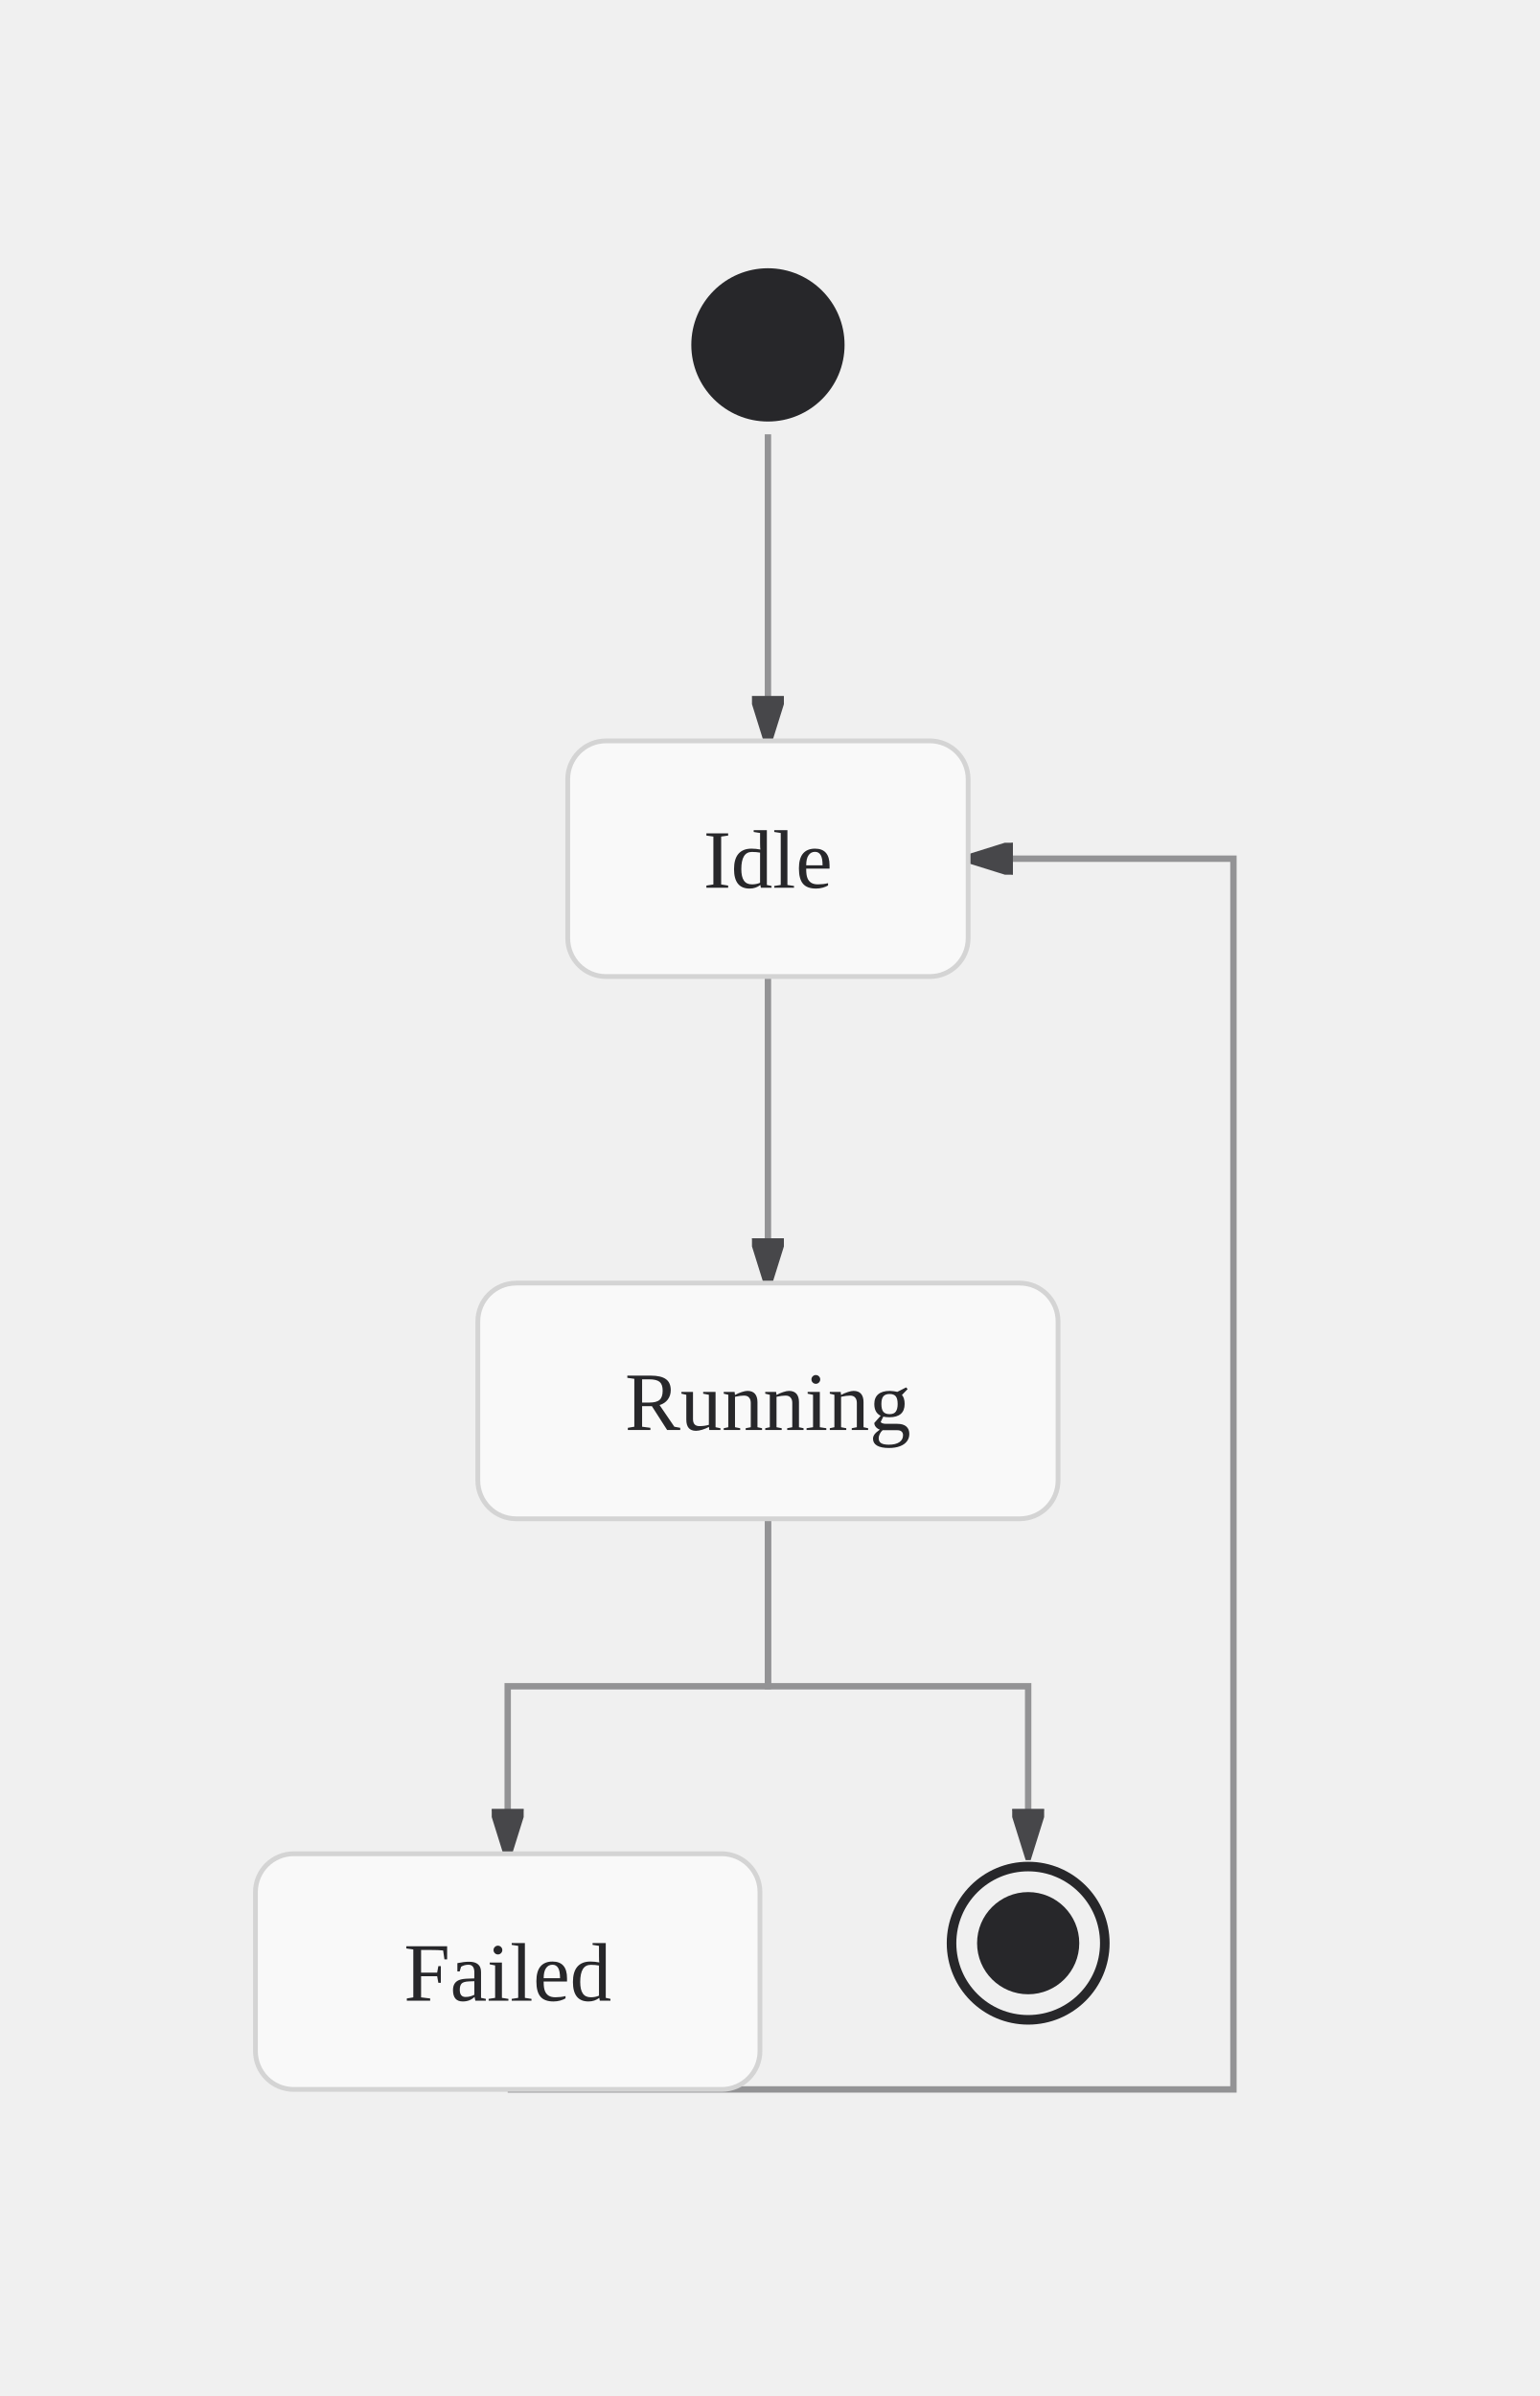
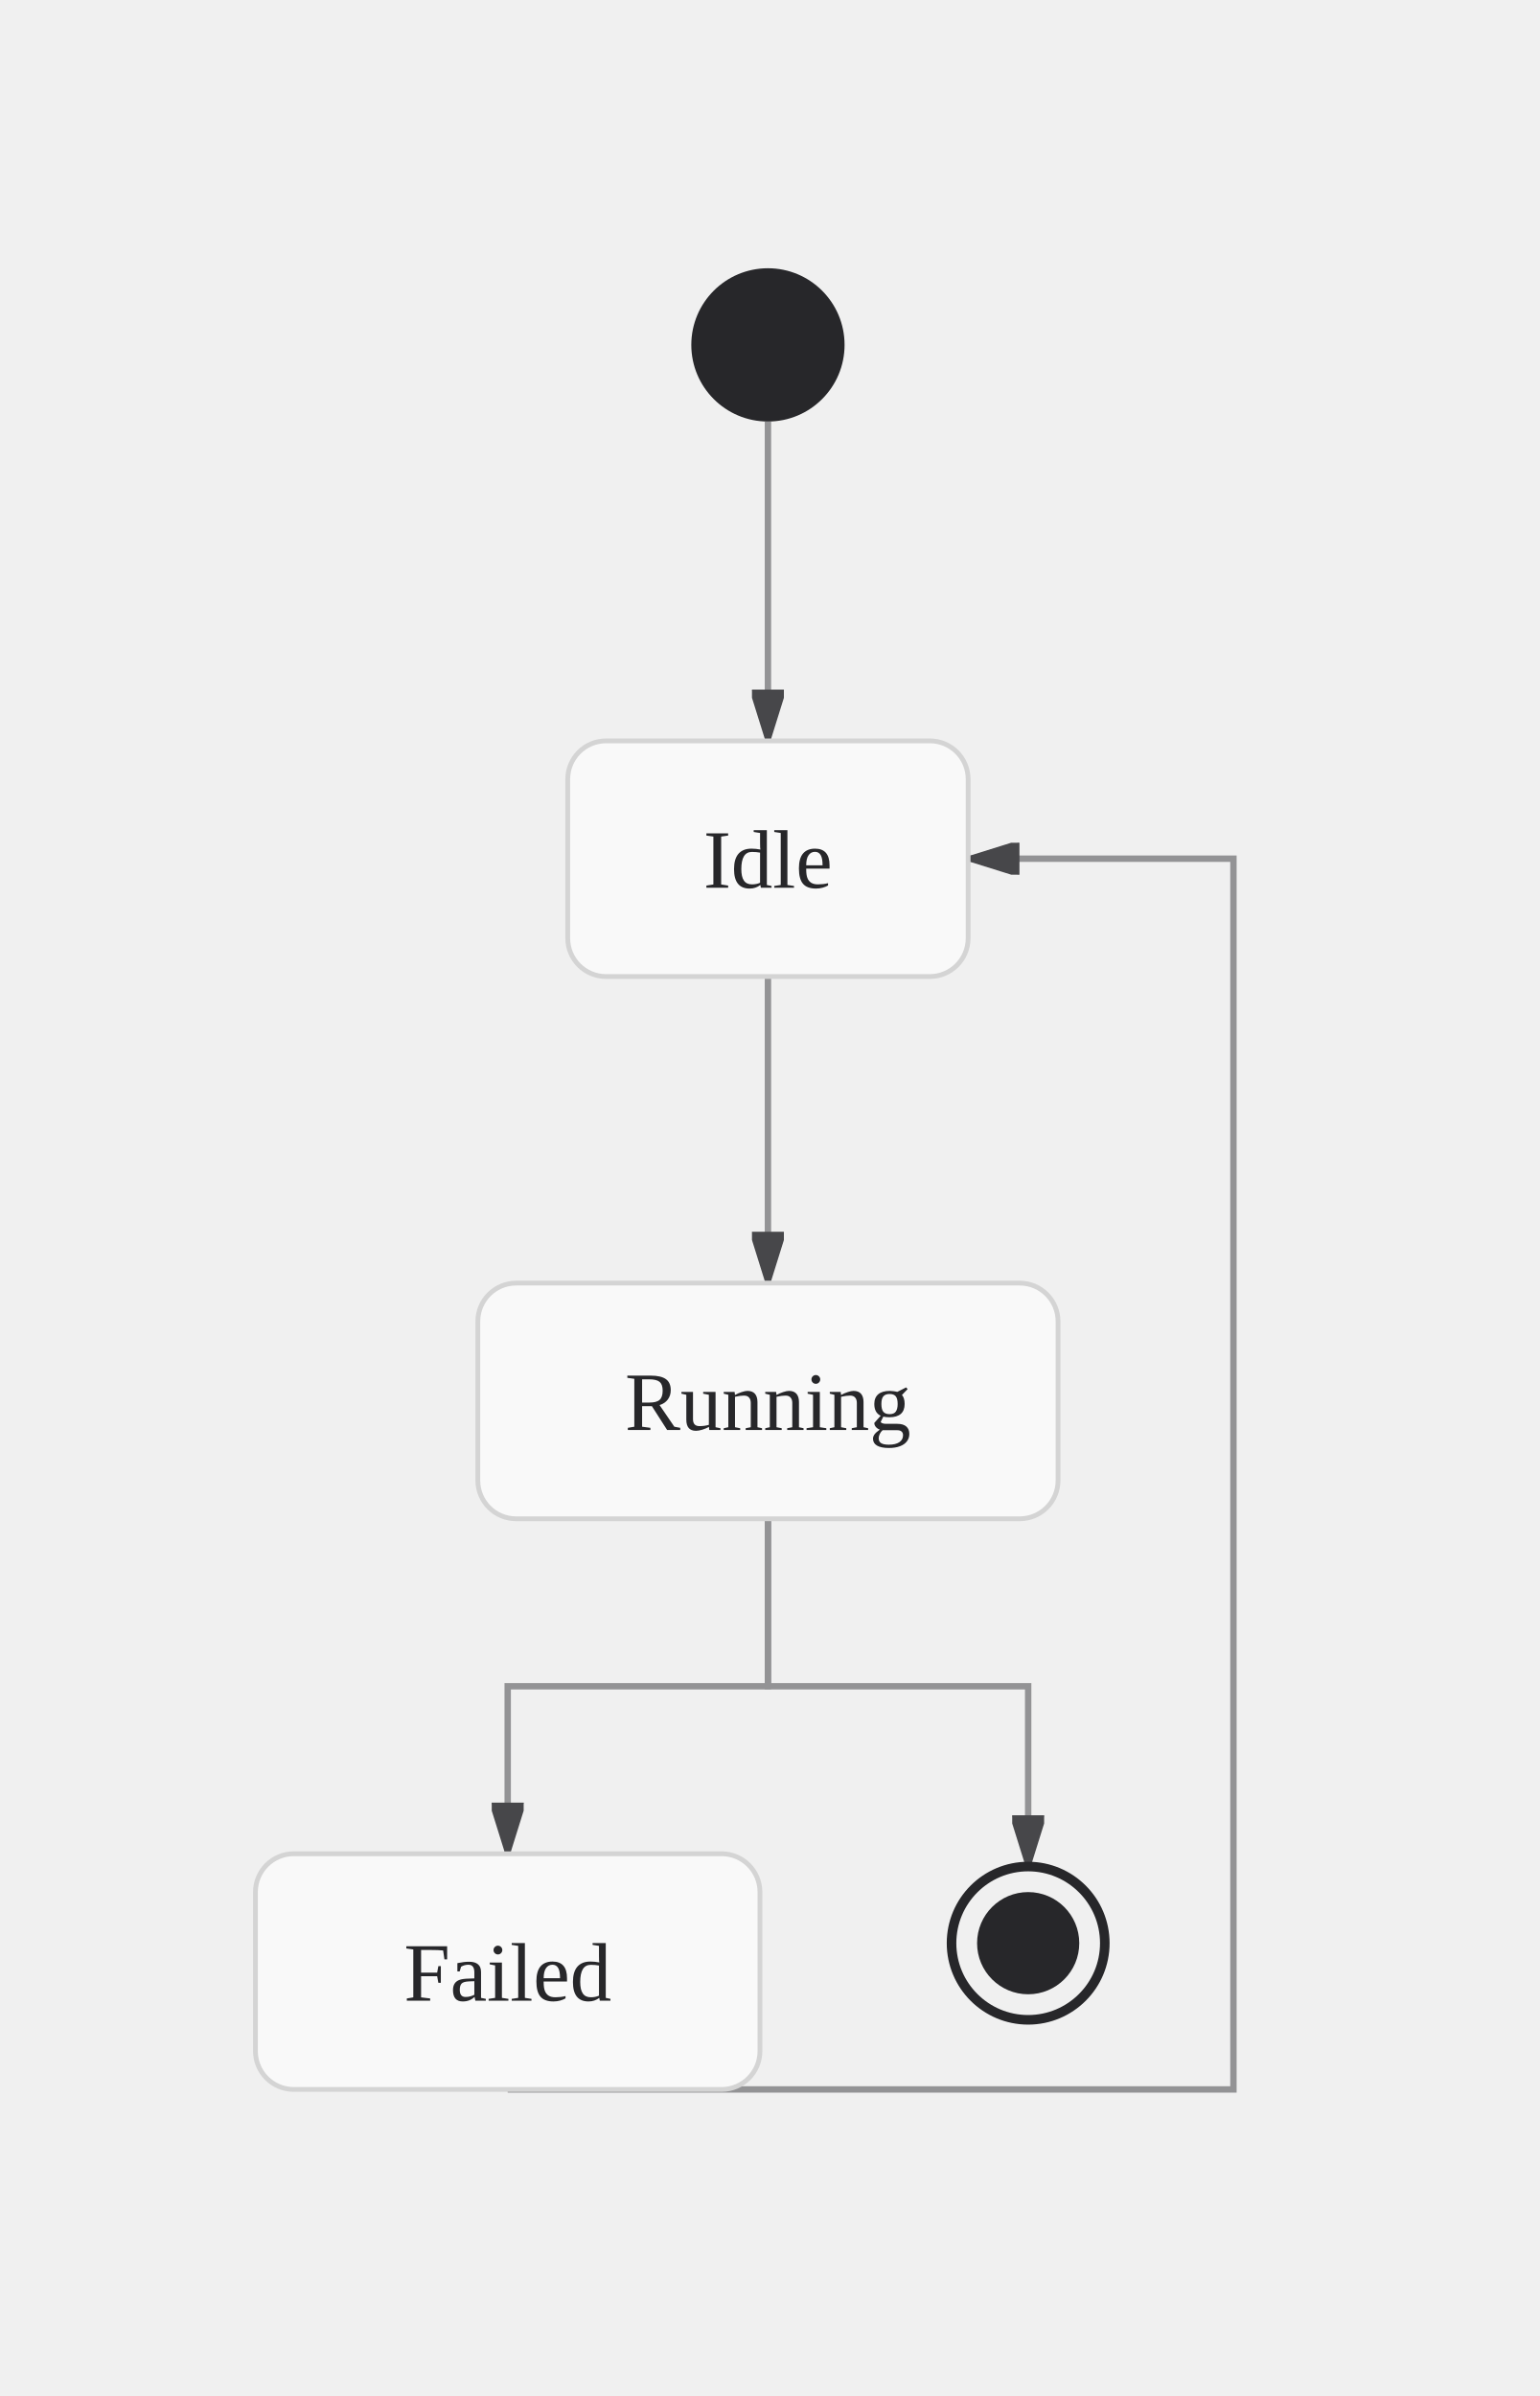
<svg xmlns="http://www.w3.org/2000/svg" width="241.143" height="375.15" viewBox="0 0 241.143 375.15" style="--bg:#FFFFFF;--fg:#27272A;--font:Inter;background:#FFFFFF">
  <style>
  text { font-family: var(--font, 'Inter'), system-ui, sans-serif; }
  svg {
    /* Derived from --bg and --fg (overridable via --line, --accent, etc.) */
    --_text:          #27272A;
    --_text-sec:      #575759;
    --_text-muted:    #707072;
    --_text-faint:    #8a8a8c;
    --_line:          #939395;
    --_arrow:         #47474a;
    --_node-fill:     #f9f9f9;
    --_node-stroke:   #d4d4d4;
    --_group-fill:    #FFFFFF;
    --_group-hdr:     #f4f4f4;
    --_inner-stroke:  #e5e5e5;
    --_key-badge:     #e9e9ea;
  }
</style>
  <defs>
-     <marker id="char-state-arrowhead" markerWidth="8" markerHeight="5" refX="7" refY="2.5" orient="auto">
+     <marker id="char-state-arrowhead" markerWidth="8" markerHeight="5" refX="8" refY="2.5" orient="auto">
      <polygon points="0 0, 8 2.5, 0 5" fill="#47474a" stroke="#47474a" stroke-width="0.75" stroke-linejoin="round" />
    </marker>
-     <marker id="char-state-arrowhead-start" markerWidth="8" markerHeight="5" refX="1" refY="2.5" orient="auto">
+     <marker id="char-state-arrowhead-start" markerWidth="8" markerHeight="5" refX="0" refY="2.5" orient="auto">
      <polygon points="8 0, 0 2.5, 8 5" fill="#47474a" stroke="#47474a" stroke-width="0.75" stroke-linejoin="round" />
    </marker>
  </defs>
-   <polyline class="edge" data-from="_start" data-to="Idle" data-style="solid" data-arrow-start="false" data-arrow-end="true" data-marker-end="arrow" points="120.25,68 120.25,116" fill="none" stroke="#939395" stroke-width="1" marker-end="url(#char-state-arrowhead)" data-relationship="flowchart-edge" data-direction="forward" data-id="edge:_start-&gt;Idle#0" data-role="edge" role="graphics-symbol" aria-roledescription="relation" aria-label="_start to Idle" />
+   <polyline class="edge" data-from="_start" data-to="Idle" data-style="solid" data-arrow-start="false" data-arrow-end="true" data-marker-end="arrow" points="120.25,66 120.25,116" fill="none" stroke="#939395" stroke-width="1" marker-end="url(#char-state-arrowhead)" data-relationship="flowchart-edge" data-direction="forward" data-id="edge:_start-&gt;Idle#0" data-role="edge" role="graphics-symbol" aria-roledescription="relation" aria-label="_start to Idle" />
  <polyline class="edge" data-from="Idle" data-to="Running" data-style="solid" data-arrow-start="false" data-arrow-end="true" data-marker-end="arrow" points="120.25,152.9 120.25,200.9" fill="none" stroke="#939395" stroke-width="1" marker-end="url(#char-state-arrowhead)" data-relationship="flowchart-edge" data-direction="forward" data-id="edge:Idle-&gt;Running#0" data-role="edge" role="graphics-symbol" aria-roledescription="relation" aria-label="Idle to Running" />
  <polyline class="edge" data-from="Running" data-to="Failed" data-style="solid" data-arrow-start="false" data-arrow-end="true" data-marker-end="arrow" points="120.25,237.8 120.25,264.025 79.5,264.025 79.5,290.25" fill="none" stroke="#939395" stroke-width="1" marker-end="url(#char-state-arrowhead)" data-relationship="flowchart-edge" data-direction="forward" data-id="edge:Running-&gt;Failed#0" data-role="edge" role="graphics-symbol" aria-roledescription="relation" aria-label="Running to Failed" />
  <polyline class="edge" data-from="Failed" data-to="Idle" data-style="solid" data-arrow-start="false" data-arrow-end="true" data-marker-end="arrow" points="79.5,327.15 193.143,327.15 193.143,134.45 151.599,134.45" fill="none" stroke="#939395" stroke-width="1" marker-end="url(#char-state-arrowhead)" data-relationship="flowchart-edge" data-direction="forward" data-id="edge:Failed-&gt;Idle#0" data-role="edge" role="graphics-symbol" aria-roledescription="relation" aria-label="Failed to Idle" />
-   <polyline class="edge" data-from="Running" data-to="_end" data-style="solid" data-arrow-start="false" data-arrow-end="true" data-marker-end="arrow" points="120.25,237.8 120.25,264.025 161,264.025 161,290.25" fill="none" stroke="#939395" stroke-width="1" marker-end="url(#char-state-arrowhead)" data-relationship="flowchart-edge" data-direction="forward" data-id="edge:Running-&gt;_end#0" data-role="edge" role="graphics-symbol" aria-roledescription="relation" aria-label="Running to _end" />
+   <polyline class="edge" data-from="Running" data-to="_end" data-style="solid" data-arrow-start="false" data-arrow-end="true" data-marker-end="arrow" points="120.25,237.8 120.25,264.025 161,264.025 161,292.25" fill="none" stroke="#939395" stroke-width="1" marker-end="url(#char-state-arrowhead)" data-relationship="flowchart-edge" data-direction="forward" data-id="edge:Running-&gt;_end#0" data-role="edge" role="graphics-symbol" aria-roledescription="relation" aria-label="Running to _end" />
  <g class="node" data-id="_start" data-label="" data-shape="state-start" data-role="node">
    <circle cx="120.25" cy="54" r="12" fill="#27272A" stroke="none" data-id="node-shape:_start" data-role="node" />
  </g>
  <g class="node" data-id="Idle" data-label="Idle" data-shape="rounded" data-role="node">
    <rect x="88.901" y="116" width="62.698" height="36.9" rx="6" ry="6" fill="#f9f9f9" stroke="#d4d4d4" stroke-width="0.75" data-id="node-shape:Idle" data-role="node" />
    <text x="120.25" y="134.45" text-anchor="middle" font-size="13" font-weight="500" fill="#27272A" dy="4.55" textLength="22.698" lengthAdjust="spacingAndGlyphs" data-font-metrics="deterministic-fit">Idle</text>
  </g>
  <g class="node" data-id="Running" data-label="Running" data-shape="rounded" data-role="node">
    <rect x="74.822" y="200.9" width="90.856" height="36.9" rx="6" ry="6" fill="#f9f9f9" stroke="#d4d4d4" stroke-width="0.75" data-id="node-shape:Running" data-role="node" />
    <text x="120.25" y="219.35" text-anchor="middle" font-size="13" font-weight="500" fill="#27272A" dy="4.55" textLength="50.856" lengthAdjust="spacingAndGlyphs" data-font-metrics="deterministic-fit">Running</text>
  </g>
  <g class="node" data-id="Failed" data-label="Failed" data-shape="rounded" data-role="node">
    <rect x="40" y="290.25" width="79" height="36.9" rx="6" ry="6" fill="#f9f9f9" stroke="#d4d4d4" stroke-width="0.75" data-id="node-shape:Failed" data-role="node" />
    <text x="79.5" y="308.7" text-anchor="middle" font-size="13" font-weight="500" fill="#27272A" dy="4.55" textLength="39" lengthAdjust="spacingAndGlyphs" data-font-metrics="deterministic-fit">Failed</text>
  </g>
  <g class="node" data-id="_end" data-label="" data-shape="state-end" data-role="node">
    <circle cx="161" cy="304.25" r="12" fill="none" stroke="#27272A" stroke-width="1.5" data-id="node-shape:_end" data-role="node" />
    <circle cx="161" cy="304.25" r="8" fill="#27272A" stroke="none" />
  </g>
</svg>
